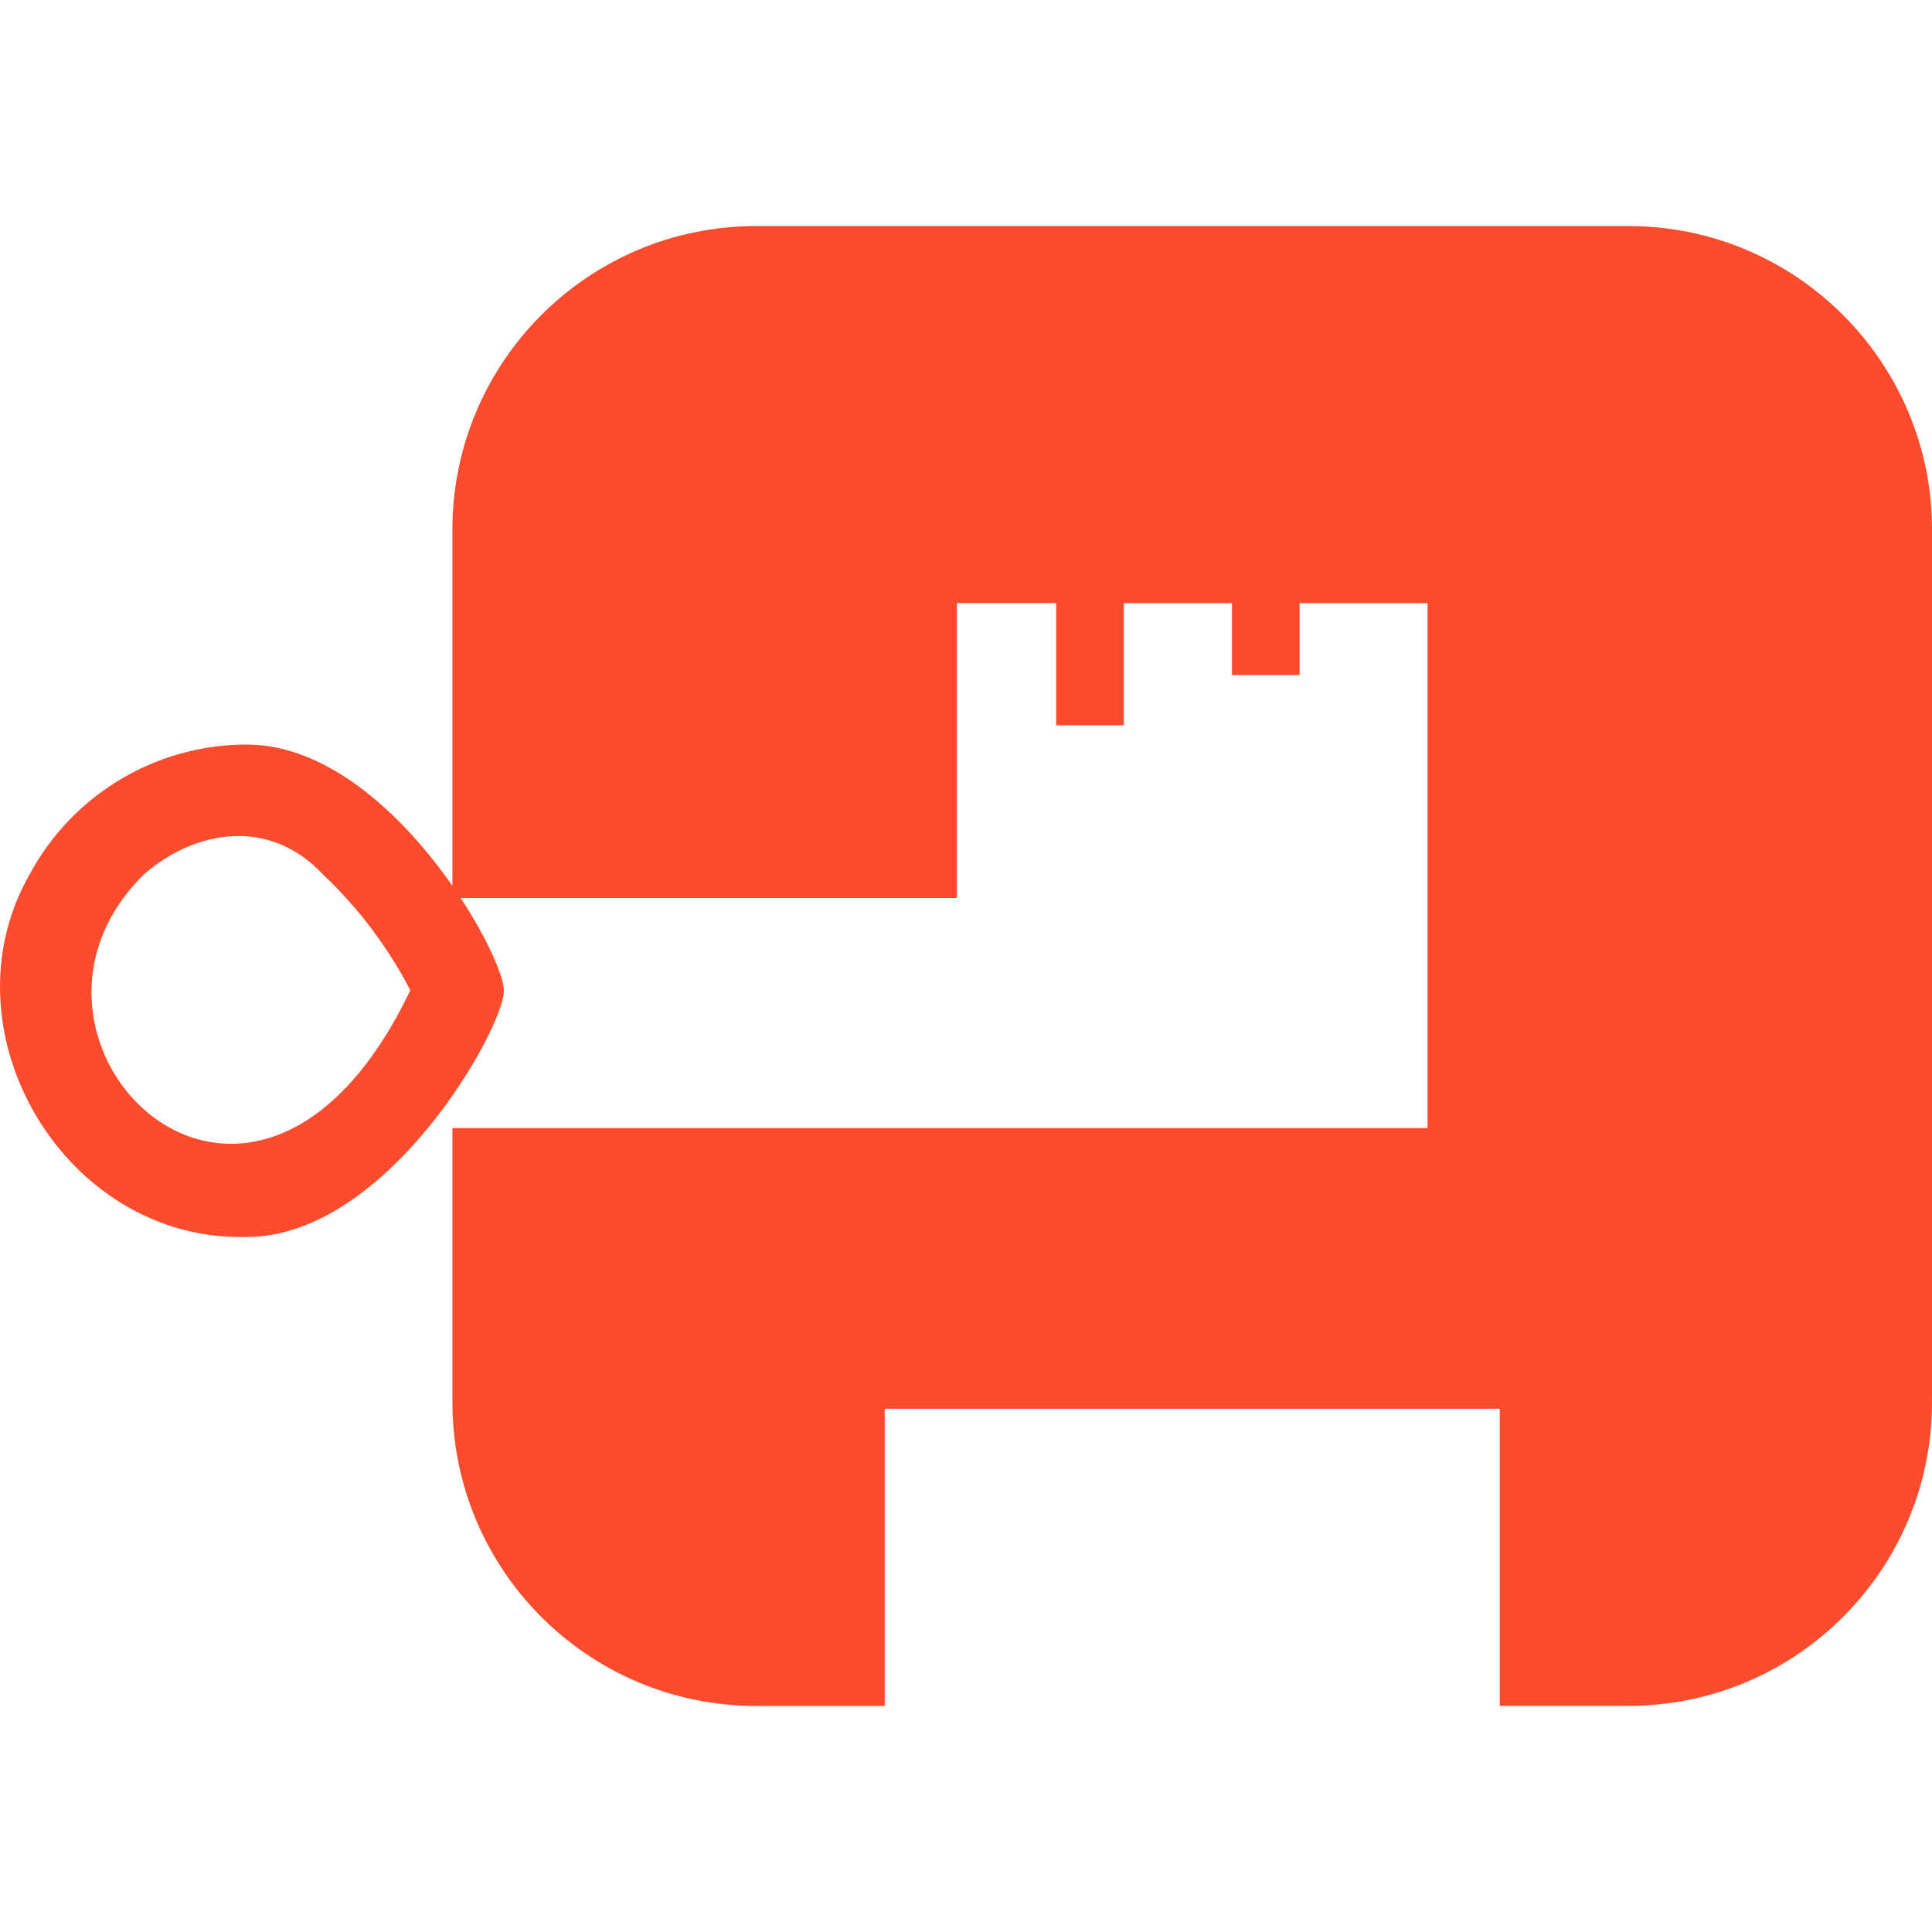
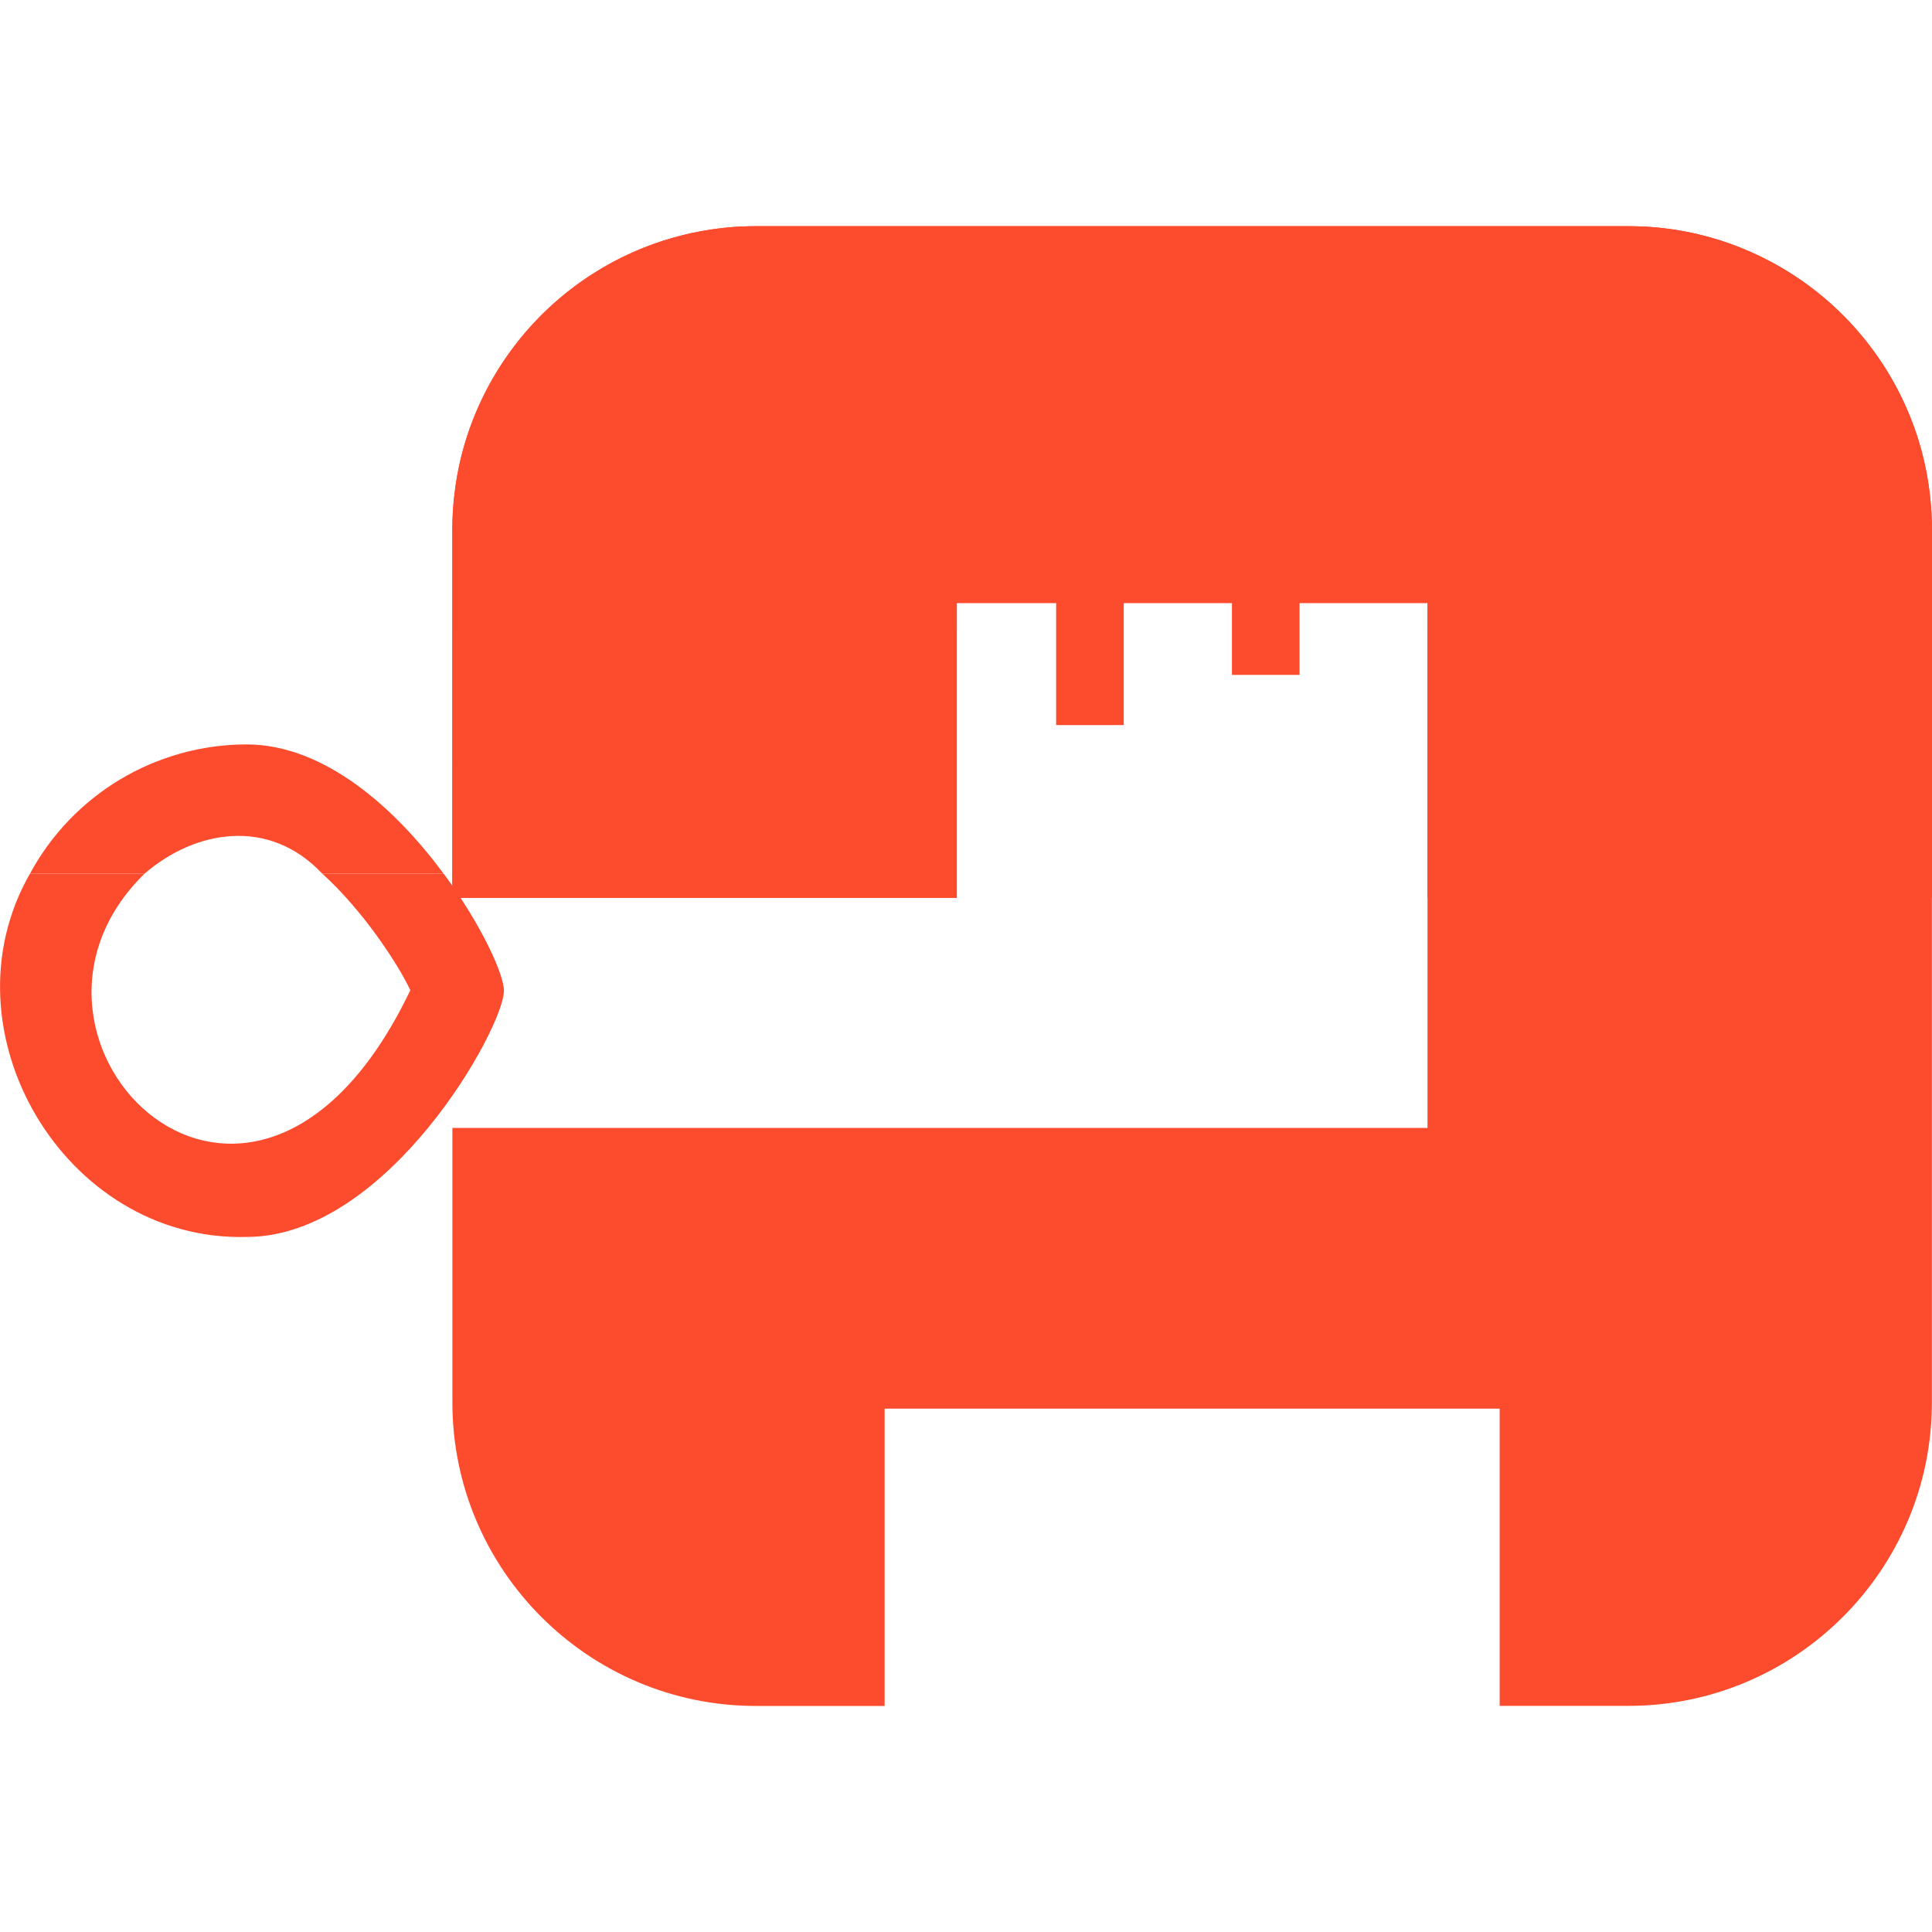
- <svg xmlns="http://www.w3.org/2000/svg" fill="#FD4B2D" role="img" viewBox="0 0 24 24">
-   <path d="M13.96 9.01h-.84V7.492h-1.234v3.663H5.722c.34.517.538.982.538 1.152 0 .46-1.445 3.059-3.197 3.059C.8 15.427-.745 12.8.372 10.855a3.062 3.062 0 0 1 2.691-1.606c1.04 0 1.971.915 2.557 1.755V6.577a3.773 3.773 0 0 1 3.77-3.769h10.84C22.31 2.808 24 4.5 24 6.577v10.845a3.773 3.773 0 0 1-3.77 3.769h-1.6V17.5h-7.64v3.692h-1.6a3.773 3.773 0 0 1-3.77-3.769v-3.41h12.114v-6.52h-1.59v.893h-.84v-.893H13.96v1.516Zm-9.956 1.845c-.662-.703-1.578-.544-2.209 0-2.105 2.054 1.338 5.553 3.302 1.447a5.395 5.395 0 0 0-1.093-1.447Z" />
+ <svg xmlns="http://www.w3.org/2000/svg" id="Layer_1" data-name="Layer 1" viewBox="0 0 1000 1000">
+   <defs>
+     <style>.cls-1{fill:#fd4b2d;}</style>
+   </defs>
+   <rect class="cls-1" x="546.66" y="275.34" width="34.99" height="99.97" />
+   <rect class="cls-1" x="637.66" y="271.13" width="34.99" height="78.19" />
+   <path class="cls-1" d="M127.64,385.31a127.57,127.57,0,0,0-112.13,66.9H74.82c26.27-22.67,64.42-29.28,92,0h62.8C205.11,419.06,168.36,385.31,127.64,385.31Z" />
+   <path class="cls-1" d="M212.39,512.53C130.55,683.65-12.89,537.81,74.82,452.21H15.51C-31,533.33,33.3,642.73,127.64,640.24c73,0,133.2-108.3,133.2-127.46,0-8.47-11.78-34.33-31.2-60.57h-62.8C187.65,471.08,205.81,498.56,212.39,512.53Zm2.17-5h0Z" />
+   <path class="cls-1" d="M999.94,274.11V725.89c0,86.58-70.42,157.06-157.05,157.06H776.22V729.12H457.88V883H391.22c-86.64,0-157.06-70.48-157.06-157.06V583.81H738.87V312.11H495.24V464.76H234.16V274.11a151.29,151.29,0,0,1,1.06-18,154.4,154.4,0,0,1,3.88-21.15c.58-2.23,1.23-4.46,1.88-6.64a13.66,13.66,0,0,1,.52-1.64c.36-1.12.71-2.17,1.06-3.23s.76-2.17,1.18-3.23c.47-1.23.88-2.41,1.35-3.58s1-2.35,1.47-3.53a159,159,0,0,1,14.27-26.49c.06-.06.12-.17.17-.23,1.41-2.06,2.88-4.11,4.41-6.17,1.29-1.7,2.58-3.35,3.88-5,1.52-1.82,3.11-3.7,4.69-5.46s3.12-3.47,4.76-5.11l.18-.18a36.53,36.53,0,0,1,2.64-2.64,159.75,159.75,0,0,1,18.68-15.63c1.76-1.29,3.64-2.52,5.52-3.76,2.11-1.35,4.23-2.64,6.4-3.93,4.11-2.41,8.28-4.64,12.63-6.64,1.35-.64,2.76-1.29,4.11-1.88a152.81,152.81,0,0,1,18.38-6.63c2.41-.71,4.82-1.35,7.29-1.94,1.17-.3,2.35-.59,3.58-.82a158.5,158.5,0,0,1,21.26-3.12l3.12-.17c.52,0,1-.06,1.52-.06,2.35-.12,4.76-.18,7.17-.18H842.89c2.4,0,4.81.06,7.16.18.53,0,1,.06,1.53.06l3.11.17A158.26,158.26,0,0,1,876,120.58c1.24.23,2.41.52,3.59.82,2.46.59,4.87,1.23,7.28,1.94A152.81,152.81,0,0,1,905.2,130c1.35.59,2.76,1.24,4.11,1.88,4.35,2,8.52,4.23,12.63,6.64,2.18,1.29,4.29,2.58,6.4,3.93,1.88,1.24,3.76,2.47,5.52,3.76a157.53,157.53,0,0,1,21.5,18.45c1.65,1.64,3.23,3.34,4.76,5.11s3.17,3.64,4.7,5.46c1.29,1.64,2.58,3.29,3.87,5,1.53,2.06,3,4.11,4.41,6.17.06.06.12.17.18.23a159.71,159.71,0,0,1,14.27,26.49c.47,1.18,1,2.35,1.47,3.53s.88,2.35,1.35,3.58c.41,1.06.82,2.11,1.17,3.23s.71,2.11,1.06,3.23a15.74,15.74,0,0,1,.53,1.64c.64,2.18,1.29,4.41,1.88,6.64a155.92,155.92,0,0,1,3.87,21.15A151.29,151.29,0,0,1,999.94,274.11Z" />
+   <path class="cls-1" d="M973.27,186.59H260.84A157.05,157.05,0,0,1,391.2,117.07H842.9A157.08,157.08,0,0,1,973.27,186.59Z" />
+   <path class="cls-1" d="M998.94,256.1H235.16a155.35,155.35,0,0,1,25.68-69.51H973.27A155.34,155.34,0,0,1,998.94,256.1Z" />
+   <path class="cls-1" d="M1000,274.11v51.51H738.87V312.11H495.24v13.51H234.1V274.11a153.41,153.41,0,0,1,1.06-18H998.94A151.29,151.29,0,0,1,1000,274.11Z" />
+   <rect class="cls-1" x="234.1" y="325.62" width="261.13" height="69.54" />
+   <rect class="cls-1" x="738.87" y="325.62" width="261.13" height="69.54" />
+   <rect class="cls-1" x="234.1" y="395.16" width="261.13" height="69.48" />
+   <rect class="cls-1" x="738.87" y="395.16" width="261.13" height="69.48" />
</svg>
